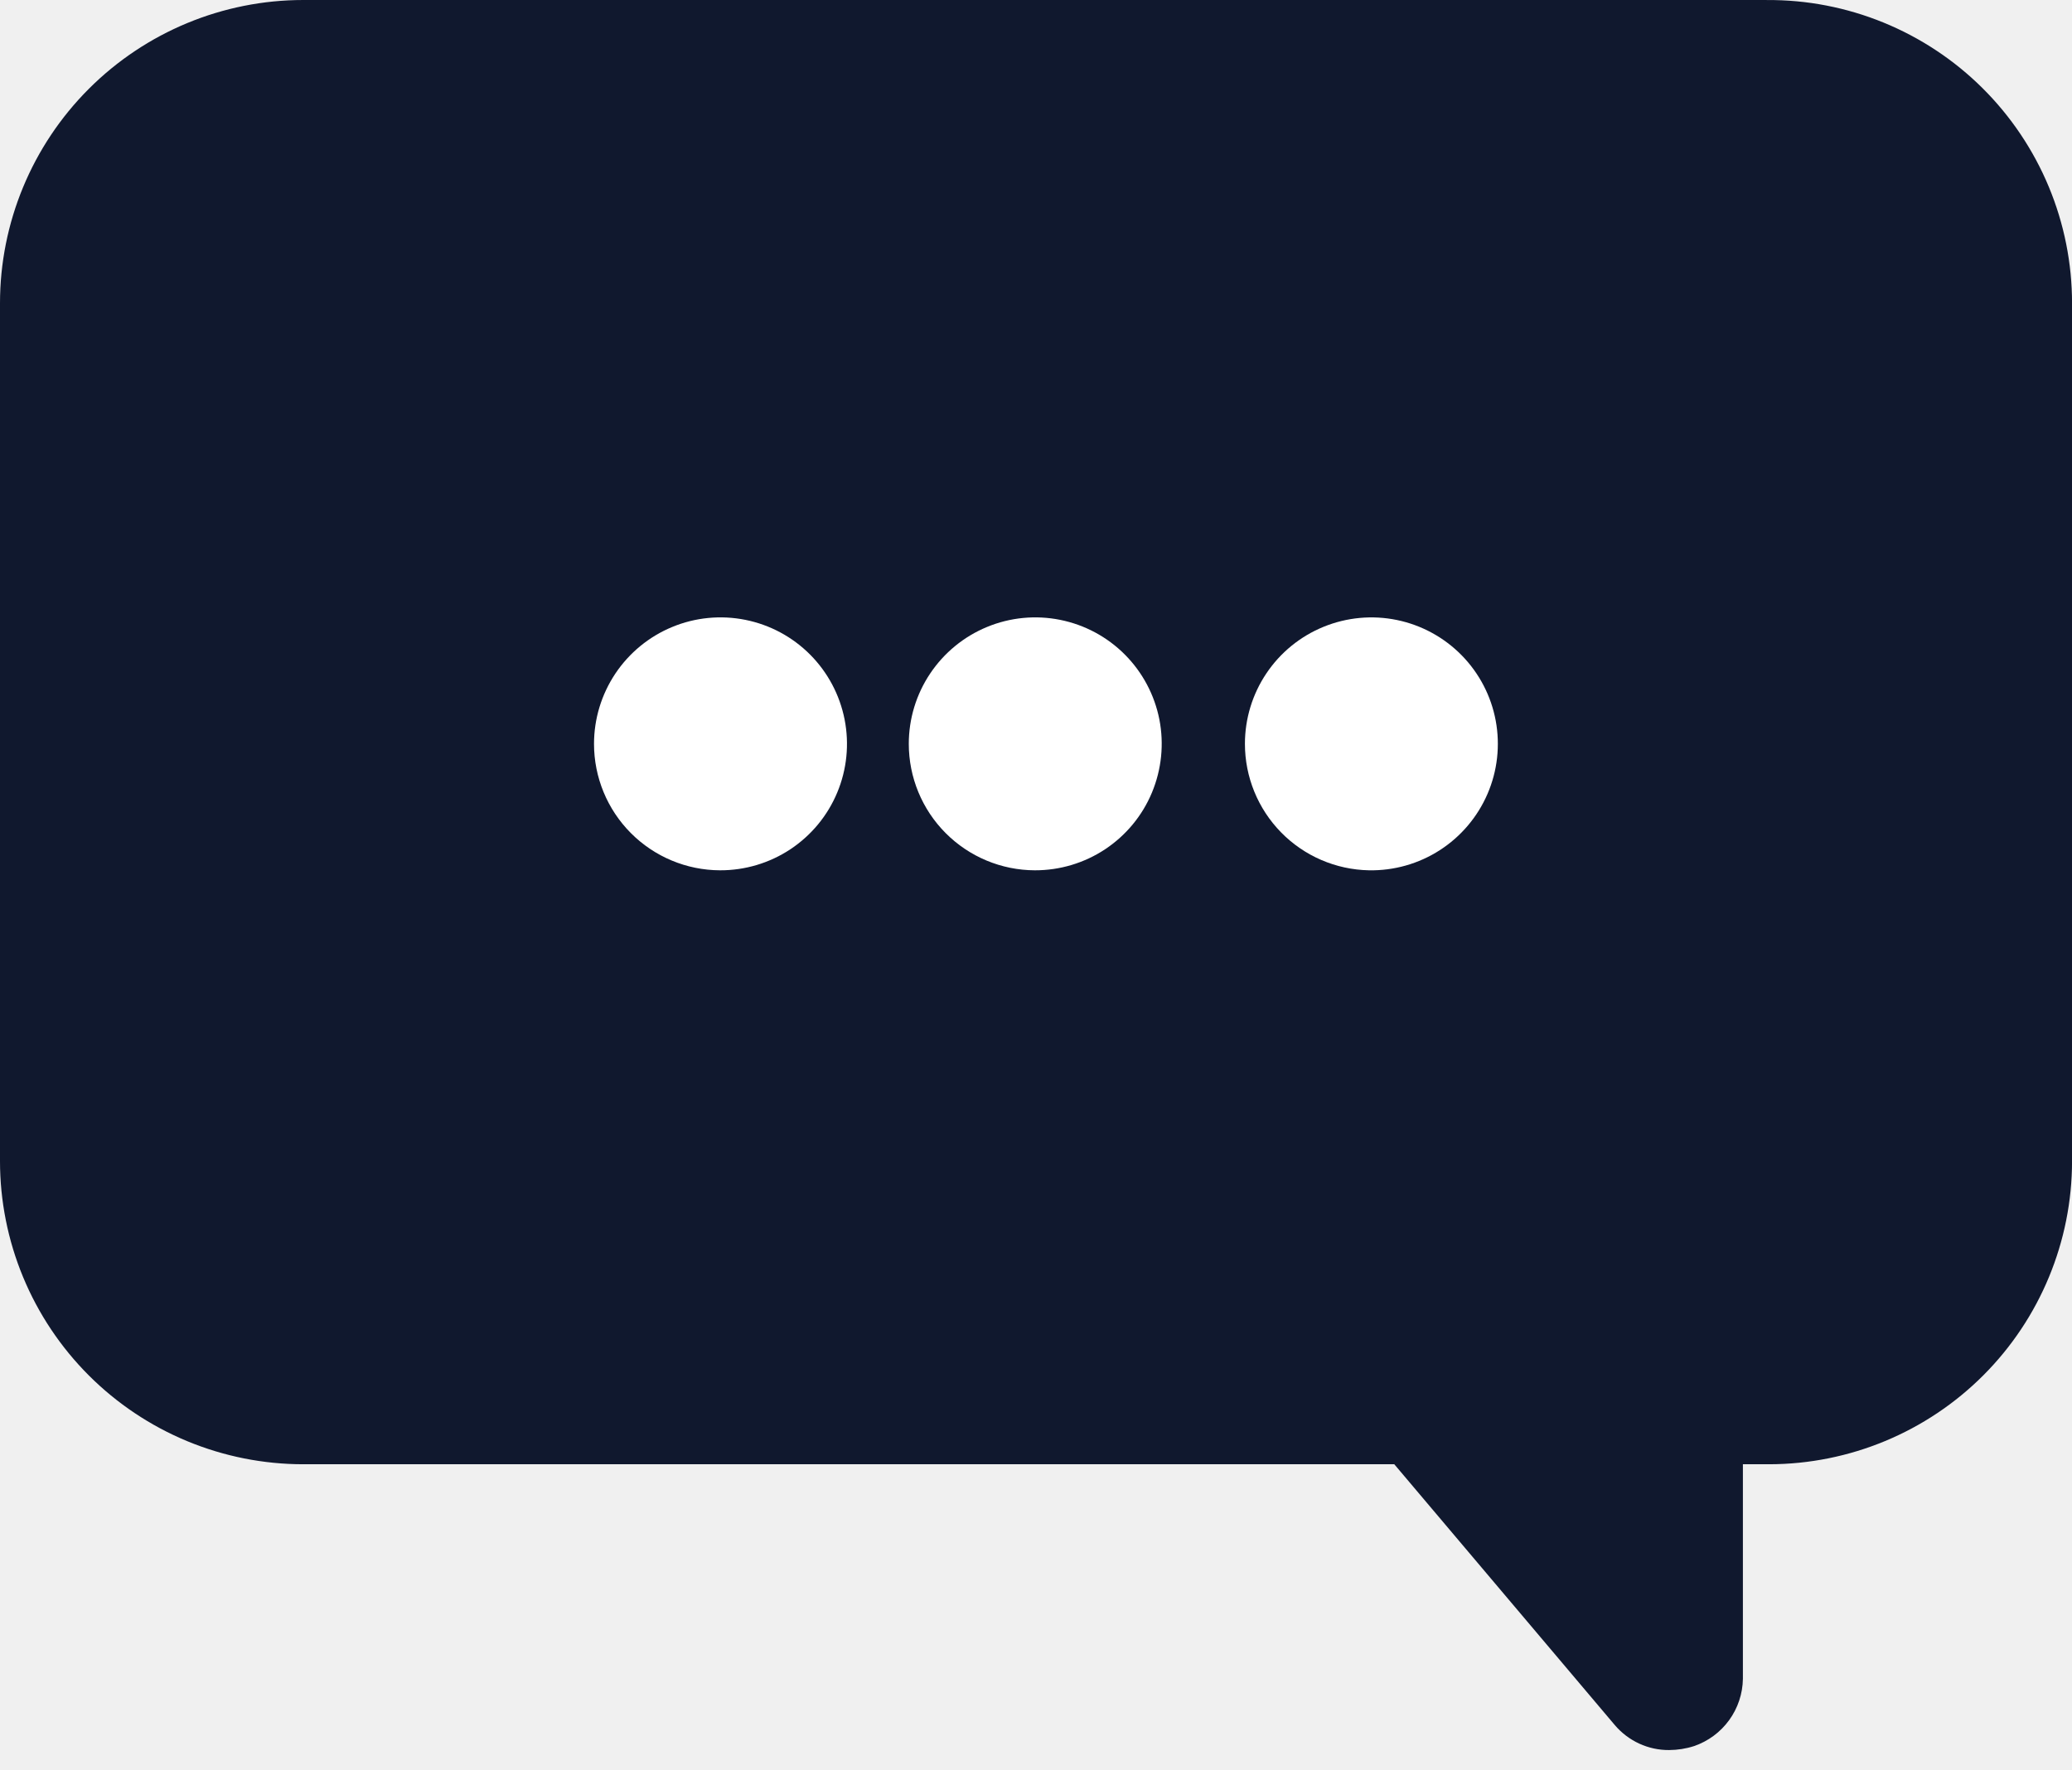
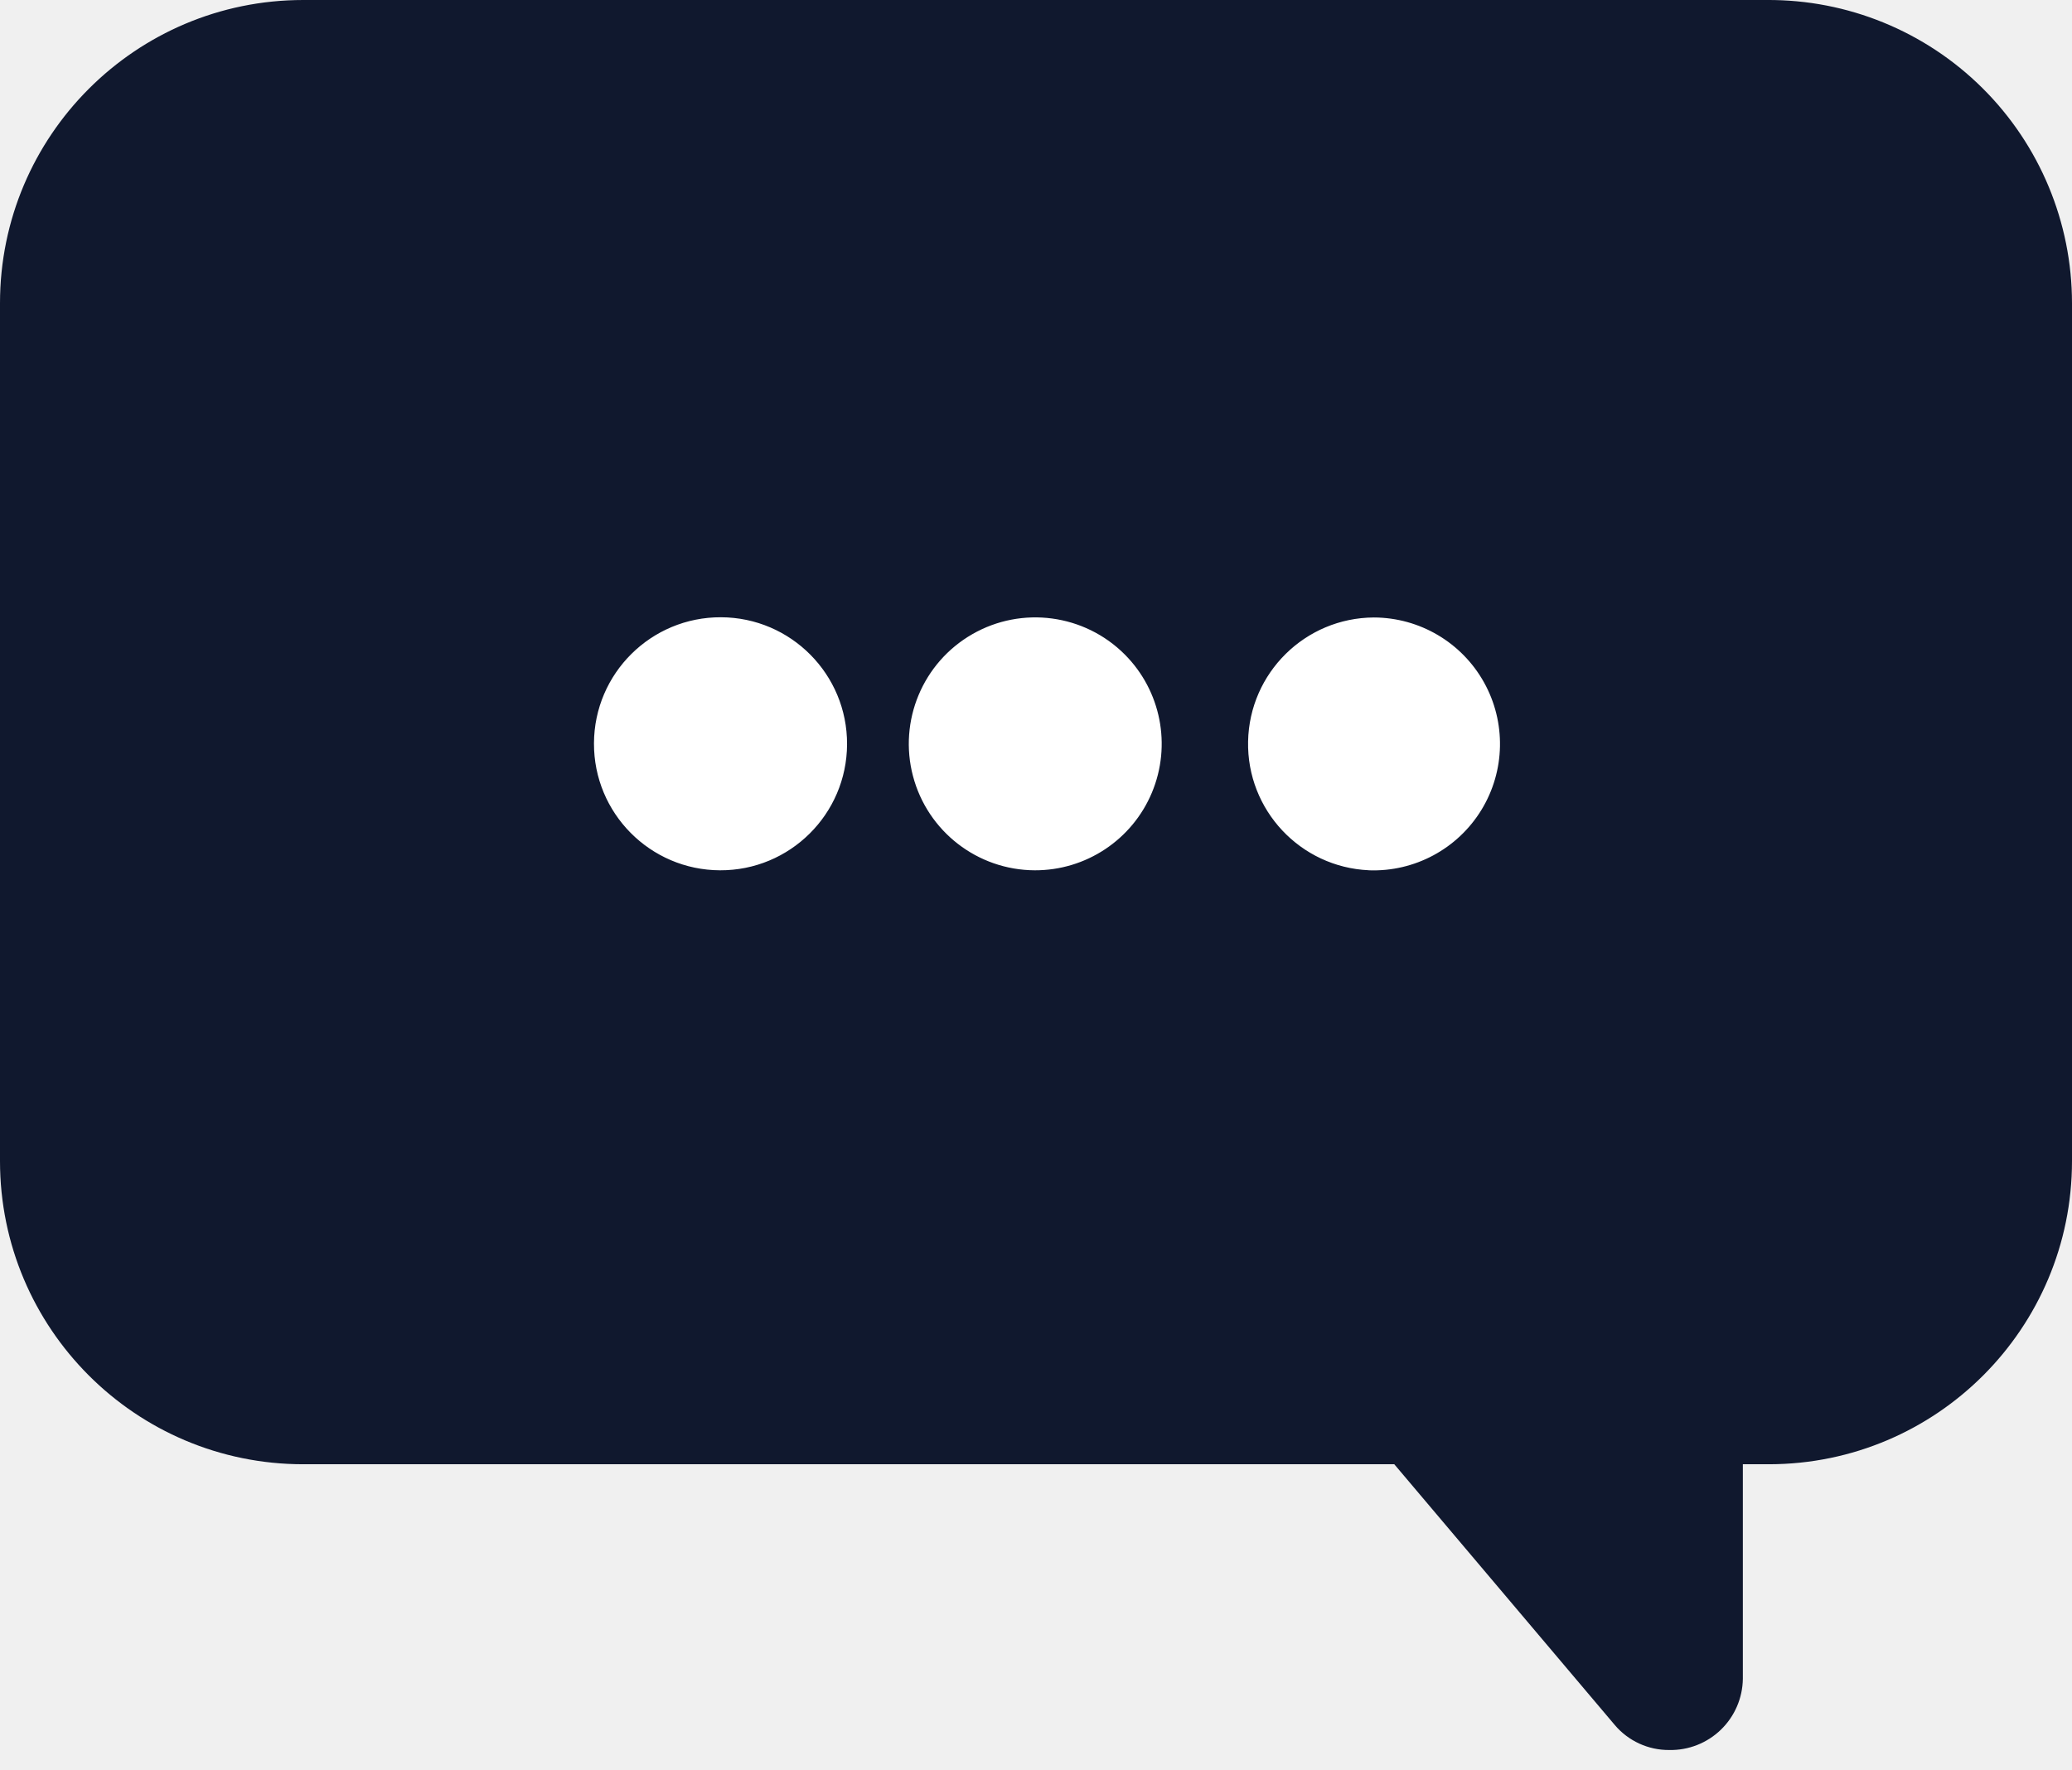
- <svg xmlns="http://www.w3.org/2000/svg" fill="none" height="41" viewBox="0 0 48 41" width="48">
-   <path d="m40.929 0h-33.903c-1.863 0-3.65.74-4.968 2.058-1.317 1.317-2.058 3.104-2.058 4.968v19.876c0 .922.182 1.836.535 2.688.353.852.871 1.627 1.523 2.279.652.652 1.427 1.17 2.279 1.523.852.353 1.766.535 2.688.535h25.275l5.11 6.045c.155.182.348.328.565.428.217.1.454.151.693.149.196-.001.391-.032.577-.092.326-.112.609-.321.812-.6.202-.279.314-.613.319-.958v-4.972h.611c1.861-.003 3.645-.745 4.96-2.062s2.054-3.102 2.054-4.963v-19.876c0-.926-.183-1.844-.539-2.699-.356-.855-.878-1.632-1.535-2.285-.657-.653-1.437-1.169-2.295-1.52-.858-.35-1.776-.528-2.703-.521z" fill="#10182e" />
-   <g fill="#fff">
-     <path d="m16.68 20.165c.58.002 1.148-.168 1.631-.488.483-.321.861-.777 1.084-1.313.224-.535.283-1.125.171-1.694-.112-.569-.39-1.092-.799-1.503-.409-.411-.931-.691-1.5-.805s-1.159-.057-1.694.165c-.536.221-.994.597-1.317 1.079-.322.482-.495 1.049-.495 1.629 0 .775.307 1.519.854 2.068s1.289.859 2.064.862z" />
-     <path d="m23.971 20.165c.58.002 1.148-.168 1.631-.488.483-.321.861-.777 1.084-1.313s.283-1.125.172-1.694c-.112-.569-.39-1.092-.799-1.503-.409-.411-.931-.691-1.5-.805s-1.158-.057-1.694.165c-.536.221-.994.597-1.317 1.079-.323.482-.495 1.049-.495 1.629 0 .775.307 1.519.854 2.068s1.289.859 2.064.862z" />
-     <path d="m31.711 20.165c.582.011 1.154-.151 1.643-.466.489-.315.874-.768 1.105-1.303.231-.534.297-1.125.191-1.697-.106-.572-.381-1.1-.788-1.515-.407-.415-.929-.7-1.499-.818s-1.162-.063-1.701.157c-.539.22-1.0.595-1.324 1.078-.325.483-.498 1.052-.498 1.634-0.0.767.301 1.504.838 2.052.537.548 1.268.863 2.035.878z" />
-   </g>
+ <svg xmlns="http://www.w3.org/2000/svg" fill="none" height="41" width="48">
+   <path d="M40.929 0H7.025A7.025 7.025 0 000 7.025v19.876a7.025 7.025 0 007.025 7.026H32.3l5.11 6.044a1.637 1.637 0 001.258.577 1.672 1.672 0 001.707-1.65v-4.971h.611A7.025 7.025 0 0048 26.9V7.025A7.026 7.026 0 0040.929 0z" fill="#10182e" />
+   <path d="M16.68 20.165a2.931 2.931 0 10.023-5.863 2.931 2.931 0 00-.023 5.863zm7.291 0a2.931 2.931 0 002.088-4.998 2.93 2.93 0 10-2.088 4.998zm7.74 0a2.93 2.93 0 10.116-5.858 2.93 2.93 0 00-.116 5.857z" fill="#fff" />
</svg>
